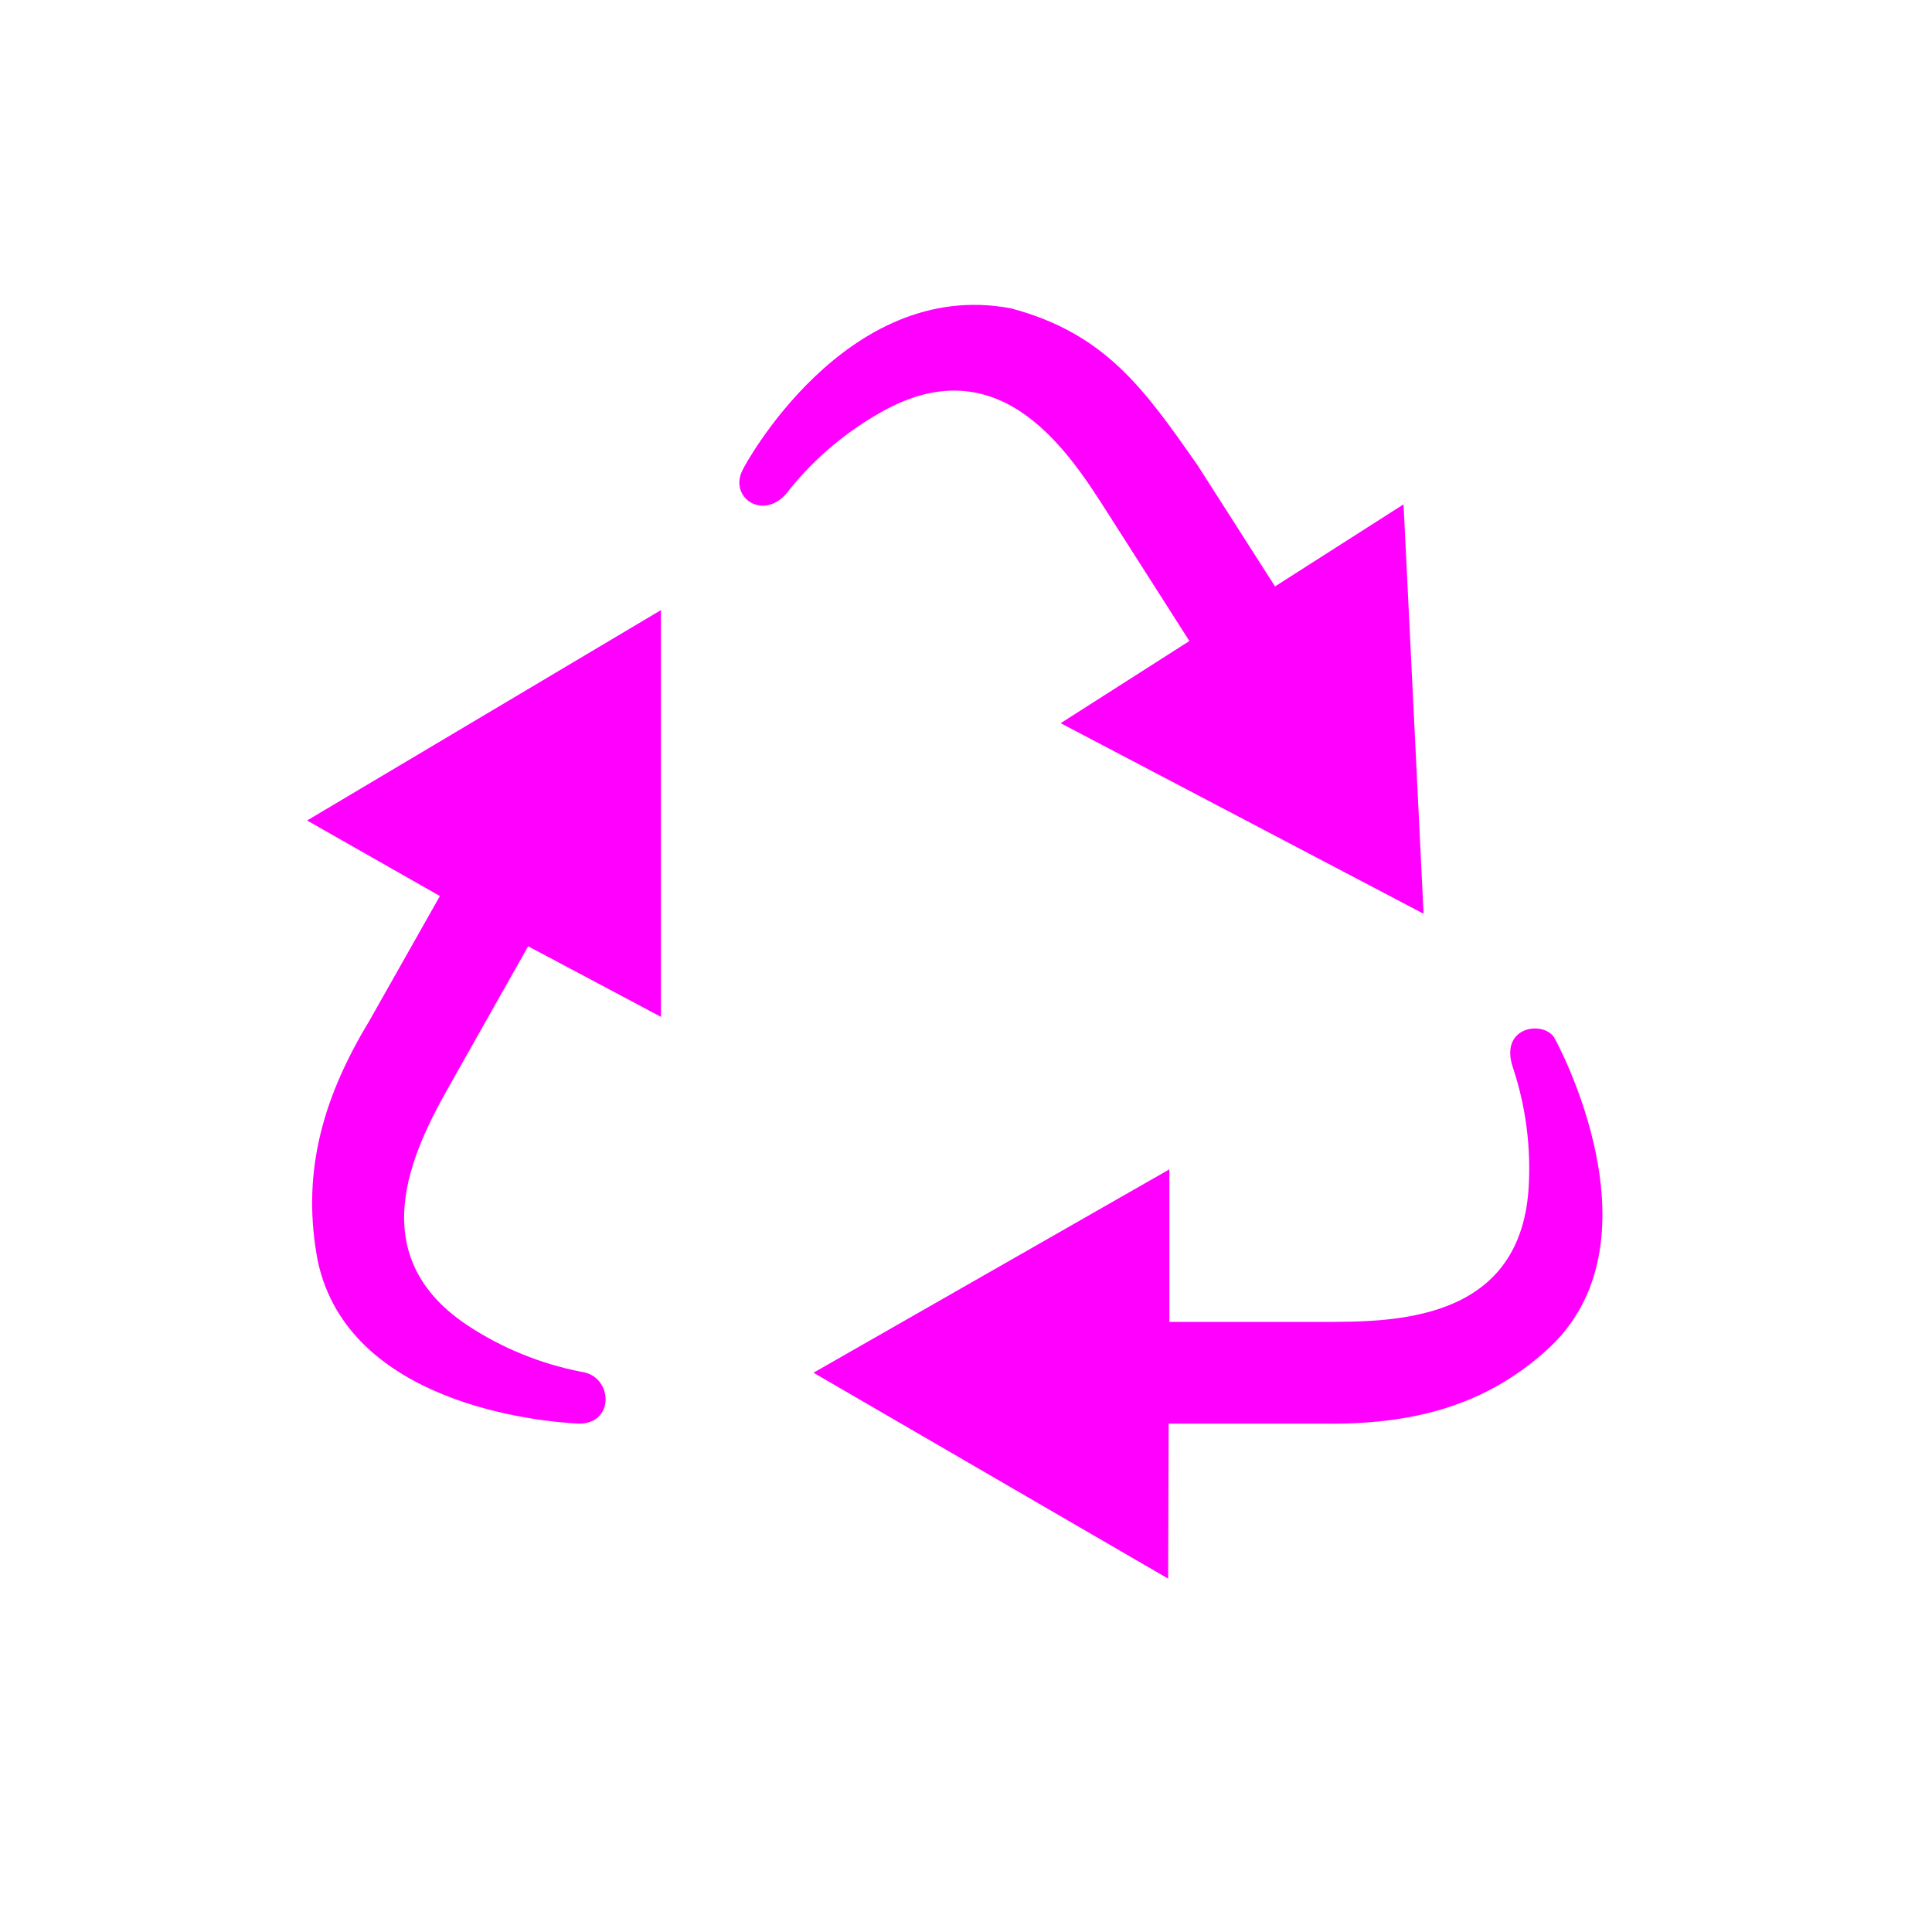
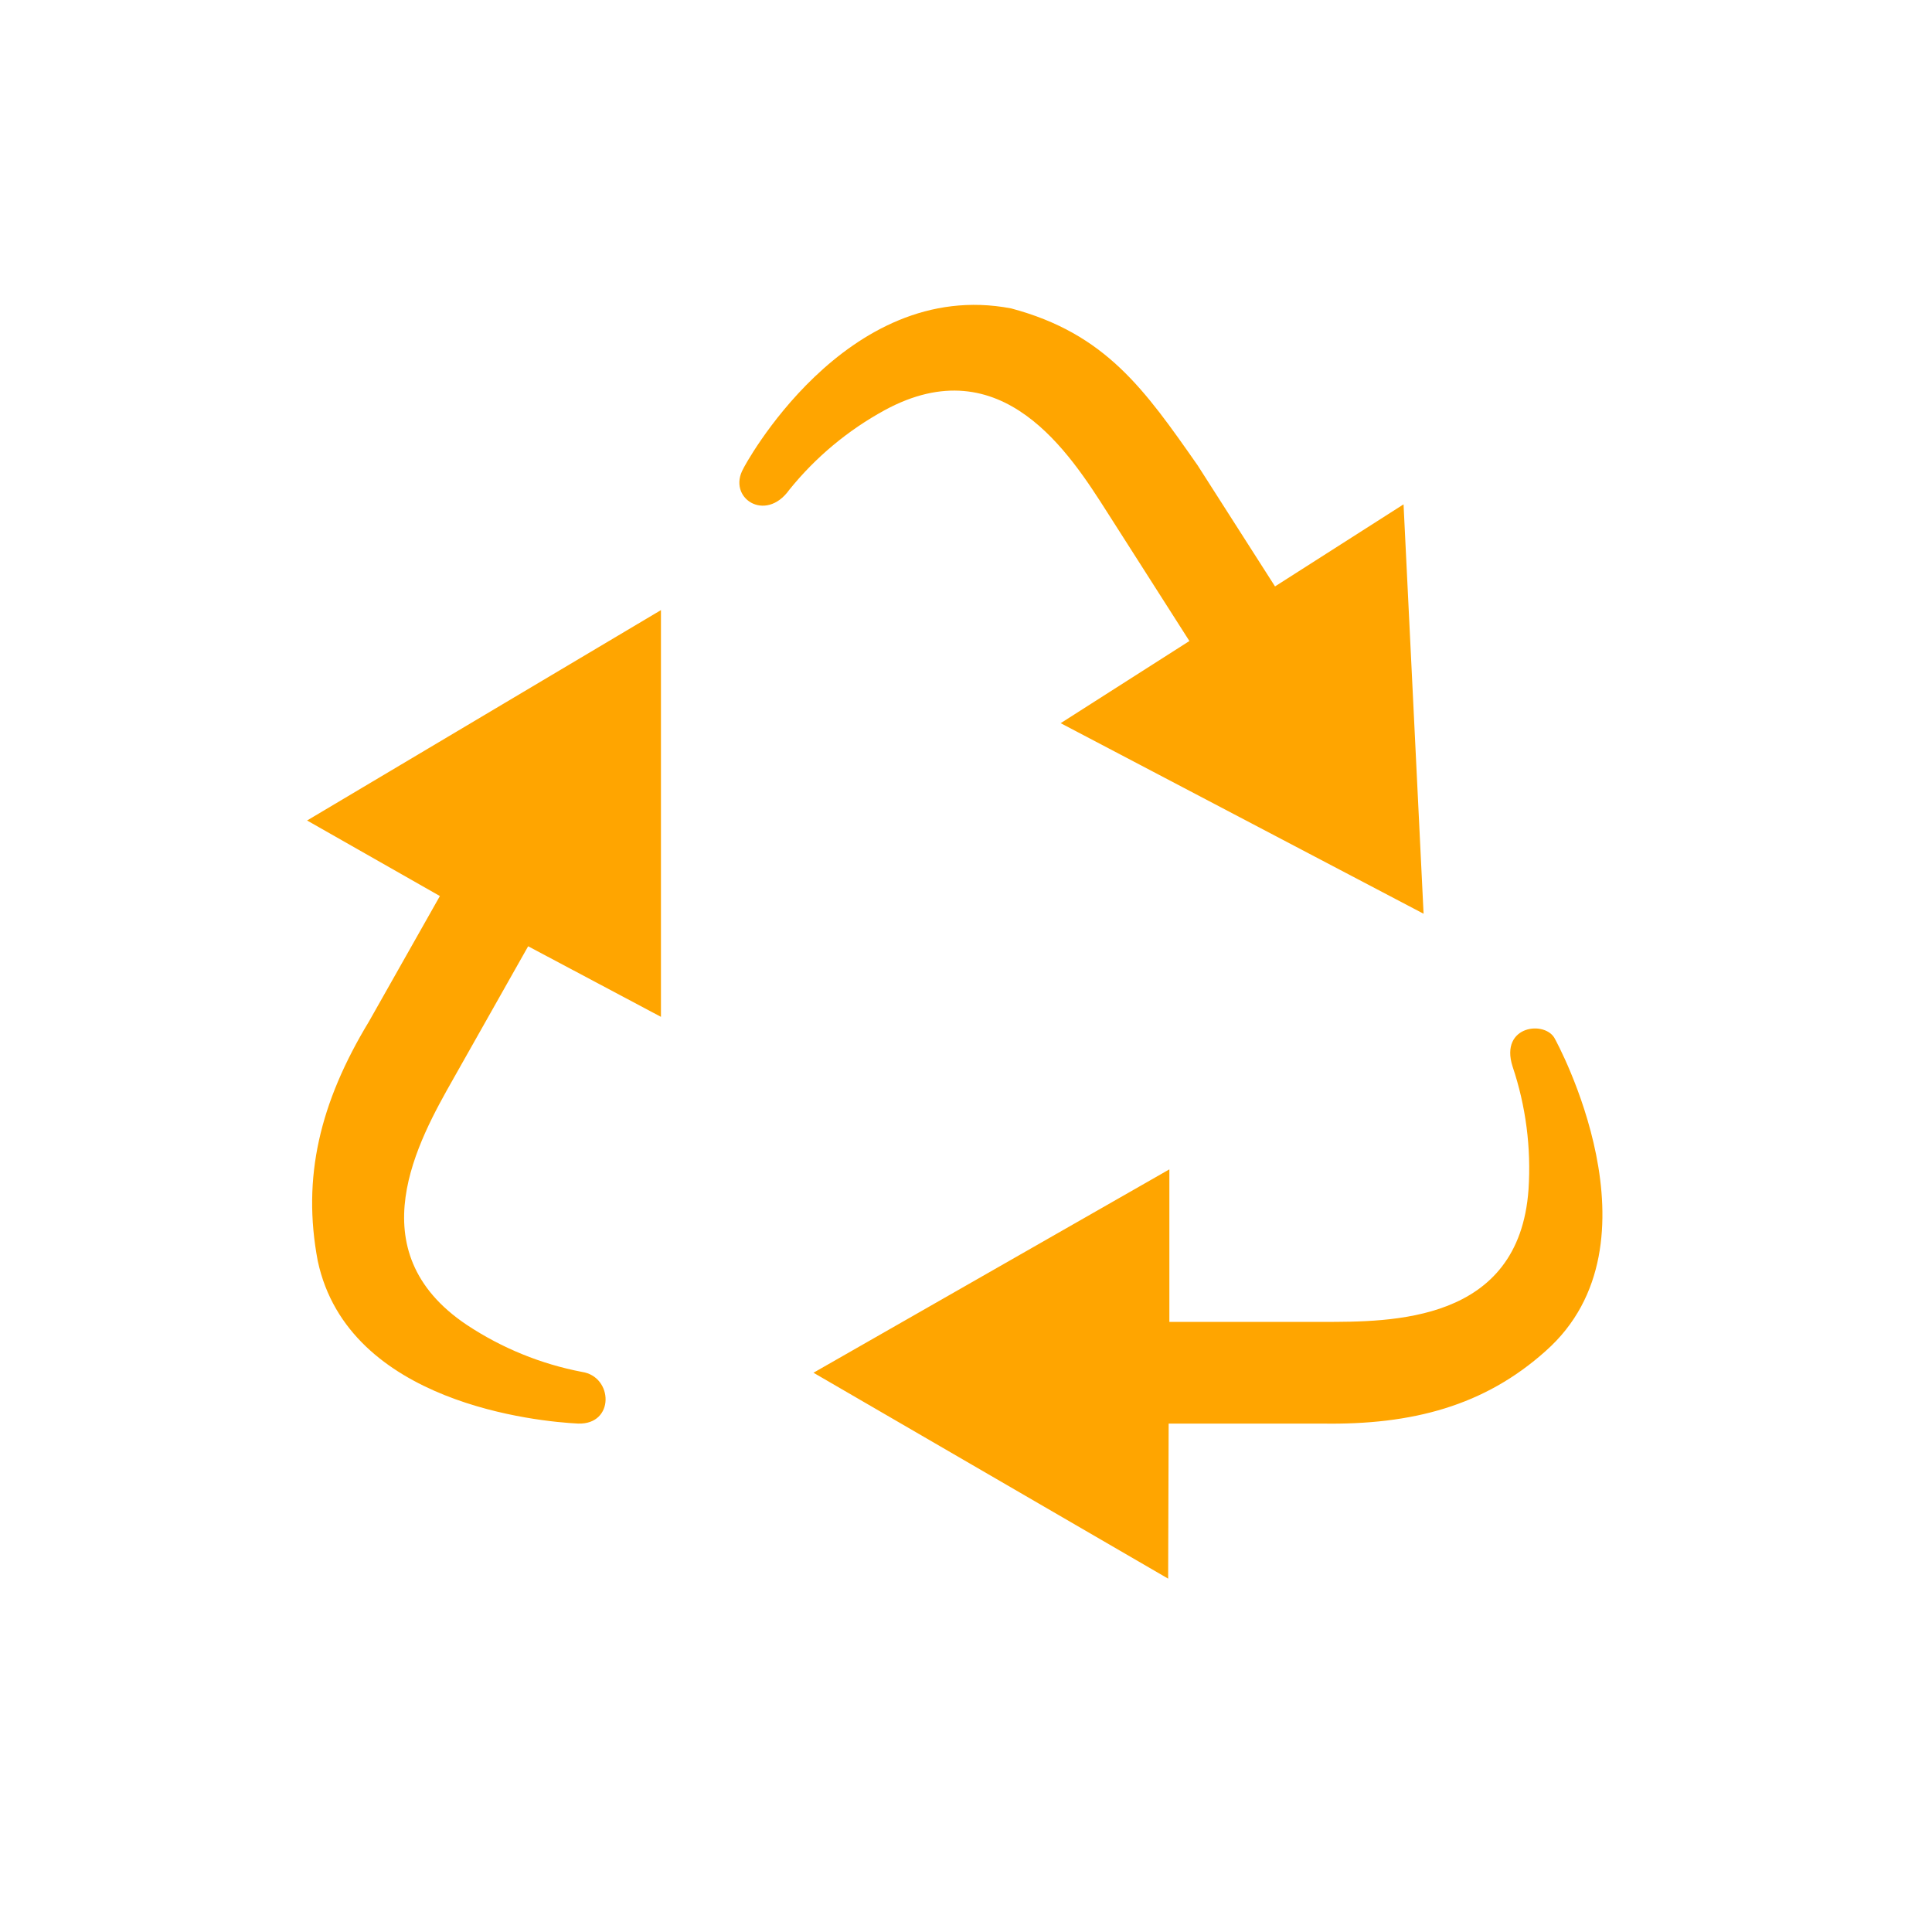
<svg xmlns="http://www.w3.org/2000/svg" viewBox="0 0 19 19" height="19" width="19">
  <rect fill="none" x="0" y="0" width="19" height="19" />
-   <path fill="#ff00ff" transform="translate(2 2)" d="M2.456,8.613C2.118,9.211,1.501,10.302,2.593,11.031c0.343,0.227,0.728,0.384,1.131,0.461  C4.031,11.538,4.047,12.011,3.686,12c-0.385-0.019-2.26-0.193-2.561-1.599c-0.156-0.821,0.02-1.557,0.504-2.356  L2.326,6.812L1.02,6.069L4.5,4v4L3.194,7.306L2.456,8.613z M6.7,2.034c1.155-0.628,1.823,0.43,2.191,1.007l0.806,1.263  L8.431,5.112L12,6.986L11.803,2.96l-1.264,0.807L9.779,2.578C9.257,1.832,8.875,1.281,7.944,1.033  C6.307,0.72,5.301,2.619,5.311,2.607c-0.164,0.287,0.216,0.54,0.451,0.21C6.02,2.497,6.339,2.231,6.7,2.034z   M13.294,8.221c-0.088-0.19-0.549-0.141-0.419,0.267c0.131,0.389,0.184,0.8,0.157,1.21C12.939,11.01,11.684,11,11,11H9.5  V9.5l-3.5,2l3.488,2.025L9.493,12H11c0.891,0.015,1.6-0.176,2.2-0.713C14.4,10.226,13.294,8.221,13.294,8.221z" />
+   <path fill="#ffa500" transform="translate(2 2)" d="M2.456,8.613C2.118,9.211,1.501,10.302,2.593,11.031c0.343,0.227,0.728,0.384,1.131,0.461  C4.031,11.538,4.047,12.011,3.686,12c-0.385-0.019-2.26-0.193-2.561-1.599c-0.156-0.821,0.02-1.557,0.504-2.356  L2.326,6.812L1.02,6.069L4.5,4v4L3.194,7.306L2.456,8.613z M6.7,2.034c1.155-0.628,1.823,0.43,2.191,1.007l0.806,1.263  L8.431,5.112L12,6.986L11.803,2.96l-1.264,0.807L9.779,2.578C9.257,1.832,8.875,1.281,7.944,1.033  C6.307,0.72,5.301,2.619,5.311,2.607c-0.164,0.287,0.216,0.54,0.451,0.21C6.02,2.497,6.339,2.231,6.7,2.034z   M13.294,8.221c-0.088-0.19-0.549-0.141-0.419,0.267c0.131,0.389,0.184,0.8,0.157,1.21C12.939,11.01,11.684,11,11,11H9.5  V9.5l-3.5,2l3.488,2.025L9.493,12H11c0.891,0.015,1.6-0.176,2.2-0.713C14.4,10.226,13.294,8.221,13.294,8.221z" />
</svg>
